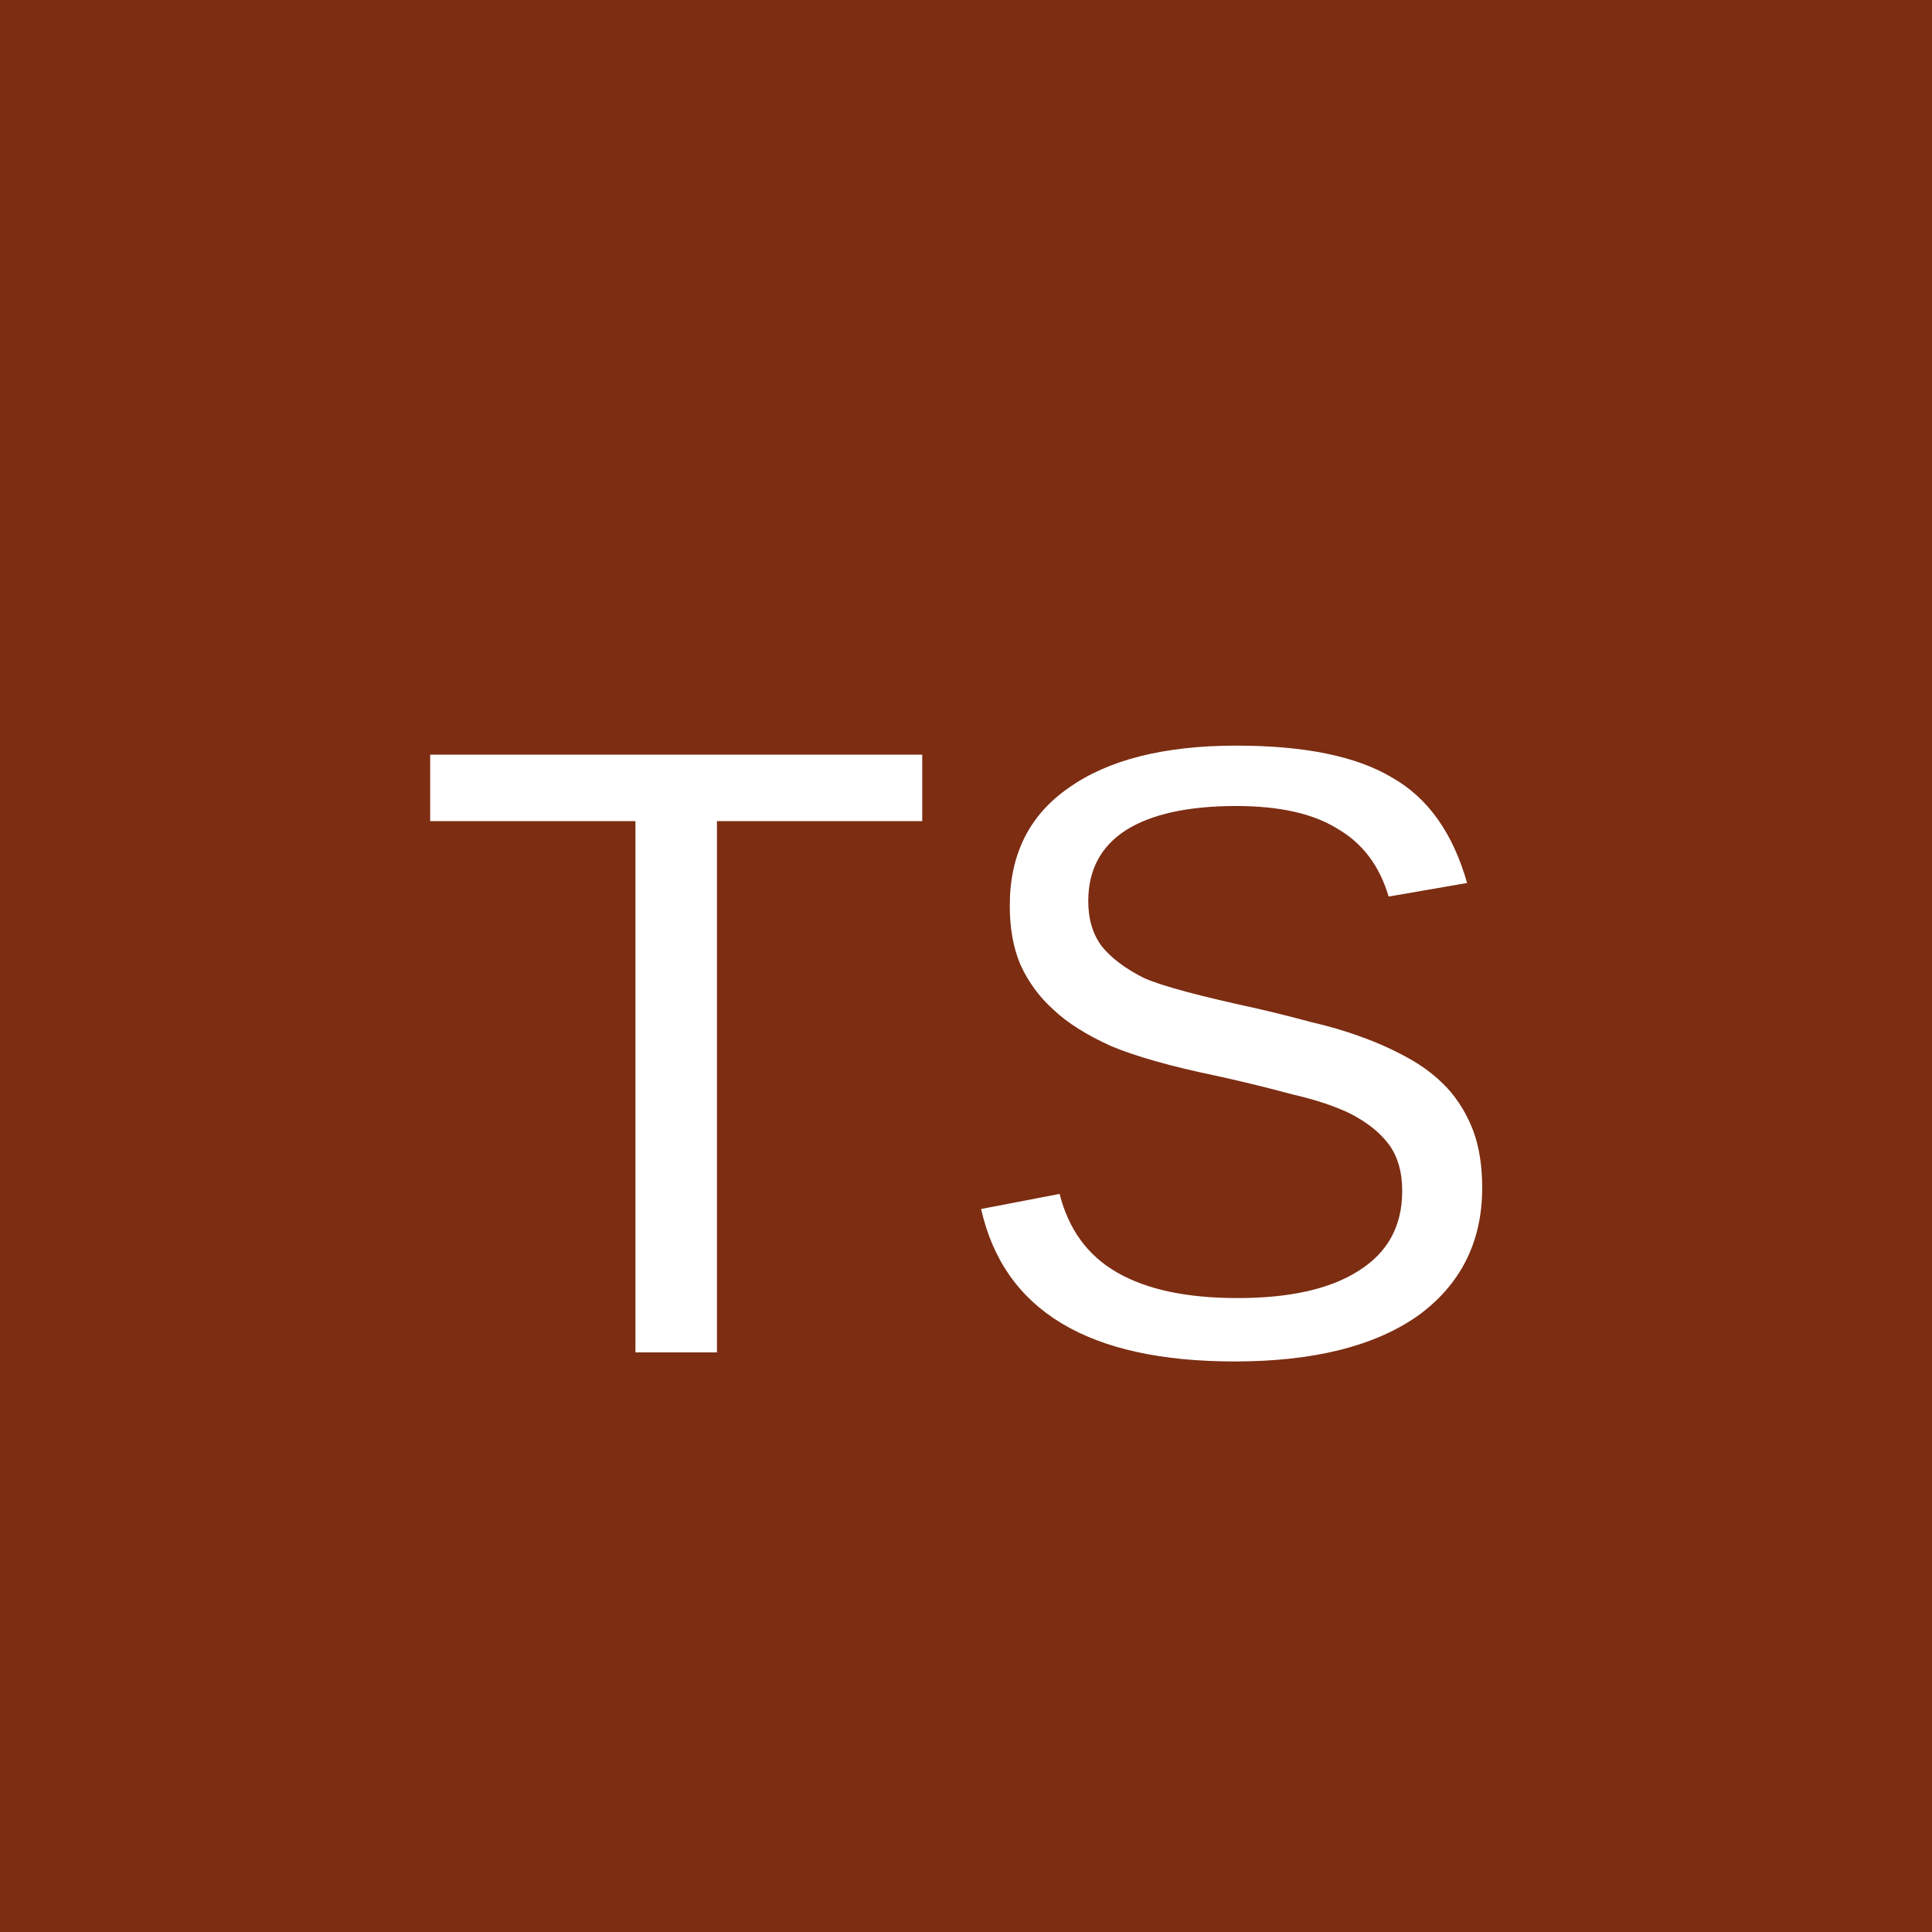
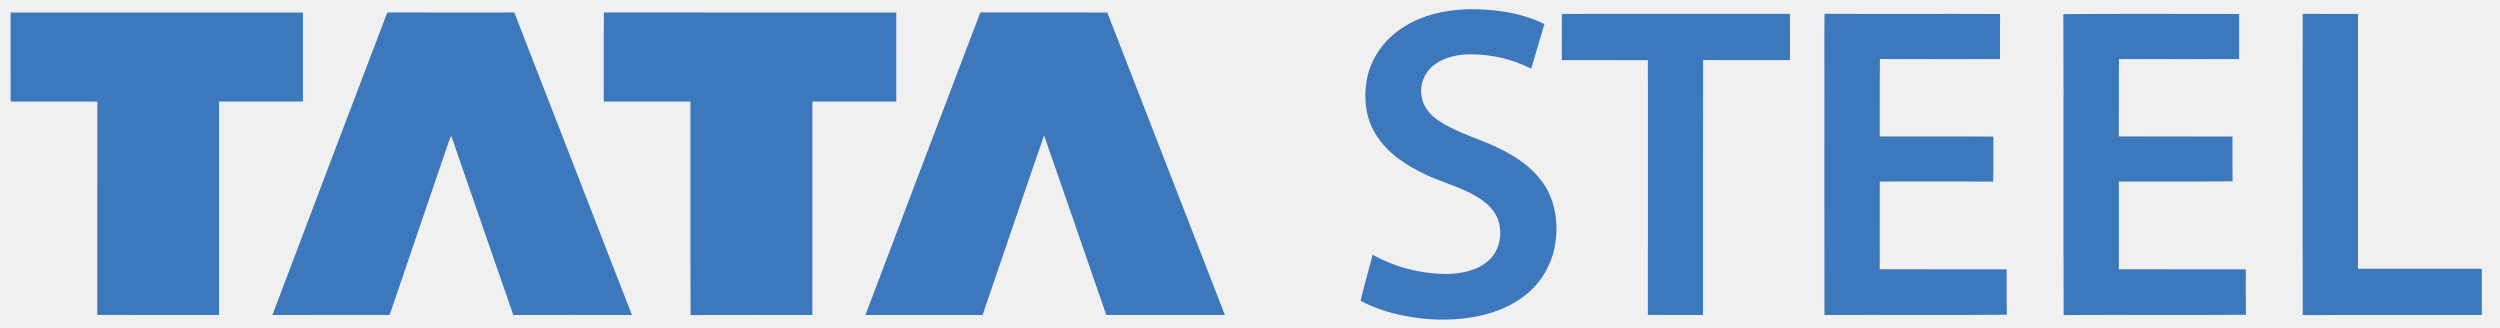
- <svg xmlns="http://www.w3.org/2000/svg" width="20" height="20" viewBox="0 0 20 20">
-   <rect width="20" height="20" fill="#7c2d12" />
-   <text x="10" y="14" font-size="9" text-anchor="middle" fill="#fff" font-family="Arial">TS</text>
+ <svg xmlns="http://www.w3.org/2000/svg" width="1000" height="131" viewBox="0 0 1788 233">
+   <g fill="#3c78bb">
+     <path d="M1003.77 18.76c13.7-8.79 30.13-12.3 46.23-12.77 18.61-.22 37.69 2.33 54.55 10.61-3.12 10.65-6.29 21.27-9.46 31.9-13.57-6.96-28.86-10.37-44.08-10.29-9.06.23-18.57 2.16-25.78 7.96-6.66 5.31-10.22 14.4-8.35 22.79 1.13 7.19 6.33 12.95 12.22 16.84 13.72 9.16 30.06 12.95 44.61 20.47 11.08 5.53 21.67 12.77 29.09 22.85 9.21 12.41 11.87 28.75 9.62 43.81-1.9 13.82-8.93 26.9-19.58 35.94-10.06 8.74-22.75 13.99-35.72 16.62-15.1 3.05-30.73 3.26-45.94.91-13.19-1.97-26.26-5.56-38.07-11.86 2.5-11.08 5.79-21.99 8.65-32.99 15.87 8.95 34.09 13.6 52.28 13.82 10.77-.18 22.42-2.18 30.63-9.73 6.59-5.84 9.28-15.15 8.05-23.73-.79-7.44-5.43-13.92-11.3-18.31-12.14-9.3-27.35-12.7-41.03-18.99-14.3-6.58-28.3-15.65-36.61-29.4-7.15-11.57-8.64-25.88-6.21-39.07 2.9-15.47 12.94-29.1 26.2-37.38zM7.57 8.36c69.7-.05 139.4 0 209.1-.03-.02 21.22-.01 42.44 0 63.65-20.01.05-40.01 0-60.01.03 0 50.88-.01 101.77.01 152.66-29.03-.03-58.07.01-87.1-.03.06-50.87-.01-101.74.04-152.61-20.67-.07-41.34 0-62.02-.04-.01-21.21.04-42.42-.02-63.63zM277 8.28c30.28.14 60.56.04 90.84.04 28.01 72.14 56.06 144.26 84.11 216.38-28.27-.09-56.55-.04-84.82-.02-14.86-42.62-29.56-85.3-44.31-127.96-.8.99-1.28 2.16-1.66 3.36-14.13 41.53-28.39 83.01-42.5 124.55-27.94.07-55.87.01-83.81.03C222.1 152.48 249.5 80.35 277 8.28zM431.92 8.28c69.69.14 139.38.02 209.07.06.02 21.22.01 42.44.01 63.66-20 .01-40-.01-60 0-.01 50.89.02 101.78-.01 152.66-29.03.03-58.05-.07-87.08.05-.24-50.89-.03-101.8-.1-152.7-20.67-.02-41.33 0-62-.02.07-21.23-.15-42.47.11-63.71zM701.12 8.31c30.27.06 60.54.03 90.81.02 28.1 72.1 56.13 144.23 84.13 216.37-28.28-.1-56.56-.01-84.84-.04-14.83-42.81-29.57-85.64-44.48-128.42-14.86 42.74-29.26 85.64-44.01 128.43-27.93.01-55.86-.06-83.79.03 27.35-72.15 54.67-144.3 82.18-216.39zM1117.02 9.33c54.37.01 108.75.04 163.12-.02.12 11.03.01 22.06.05 33.09-20.71-.02-41.41.06-62.12-.04-.18 60.77 0 121.54-.08 182.31-13.15-.05-26.29.05-39.43-.05.08-60.74.03-121.47.02-182.2-20.52-.03-41.05-.01-61.57-.01-.01-11.03-.04-22.06.01-33.08zM1304.94 9.27c41.84.2 83.68-.06 125.52.13-.11 10.75-.06 21.49-.03 32.24-28.64.01-57.28.08-85.91-.04-.28 18.45-.01 36.9-.14 55.35 27.11.18 54.22-.1 81.34.14-.26 10.73.21 21.48-.24 32.21-27.02-.25-54.05-.05-81.07-.1-.04 20.91.04 41.83-.04 62.74 30.27.14 60.55.01 90.82.07.07 10.82-.14 21.65.11 32.48-43.47.42-86.96.02-130.44.2-.12-57.23-.02-114.46-.05-171.69.08-14.58-.18-29.16.13-43.73zM1475.7 9.51c41.9-.38 83.83-.1 125.74-.14-.07 10.76-.05 21.51-.01 32.27-28.64.01-57.29.07-85.92-.03-.26 18.44 0 36.89-.14 55.33 27.1.16 54.2-.02 81.31.09 0 10.68-.1 21.35.05 32.03-27.1.31-54.21.04-81.32.14-.03 20.92.02 41.84-.03 62.76 30.27.1 60.54 0 90.81.05.05 10.84-.1 21.68.08 32.52-43.44.34-86.9-.04-130.34.19-.35-71.73.1-143.48-.23-215.21zM1646.89 9.29c13.18.13 26.36-.01 39.54.07-.06 60.74-.02 121.48-.01 182.22 29.52.03 59.04.01 88.57.01.01 11.03.02 22.05-.01 33.08-42.69.02-85.37-.08-128.06.05-.2-71.81-.15-143.62-.03-215.43z" opacity="1" />
+   </g>
</svg>
